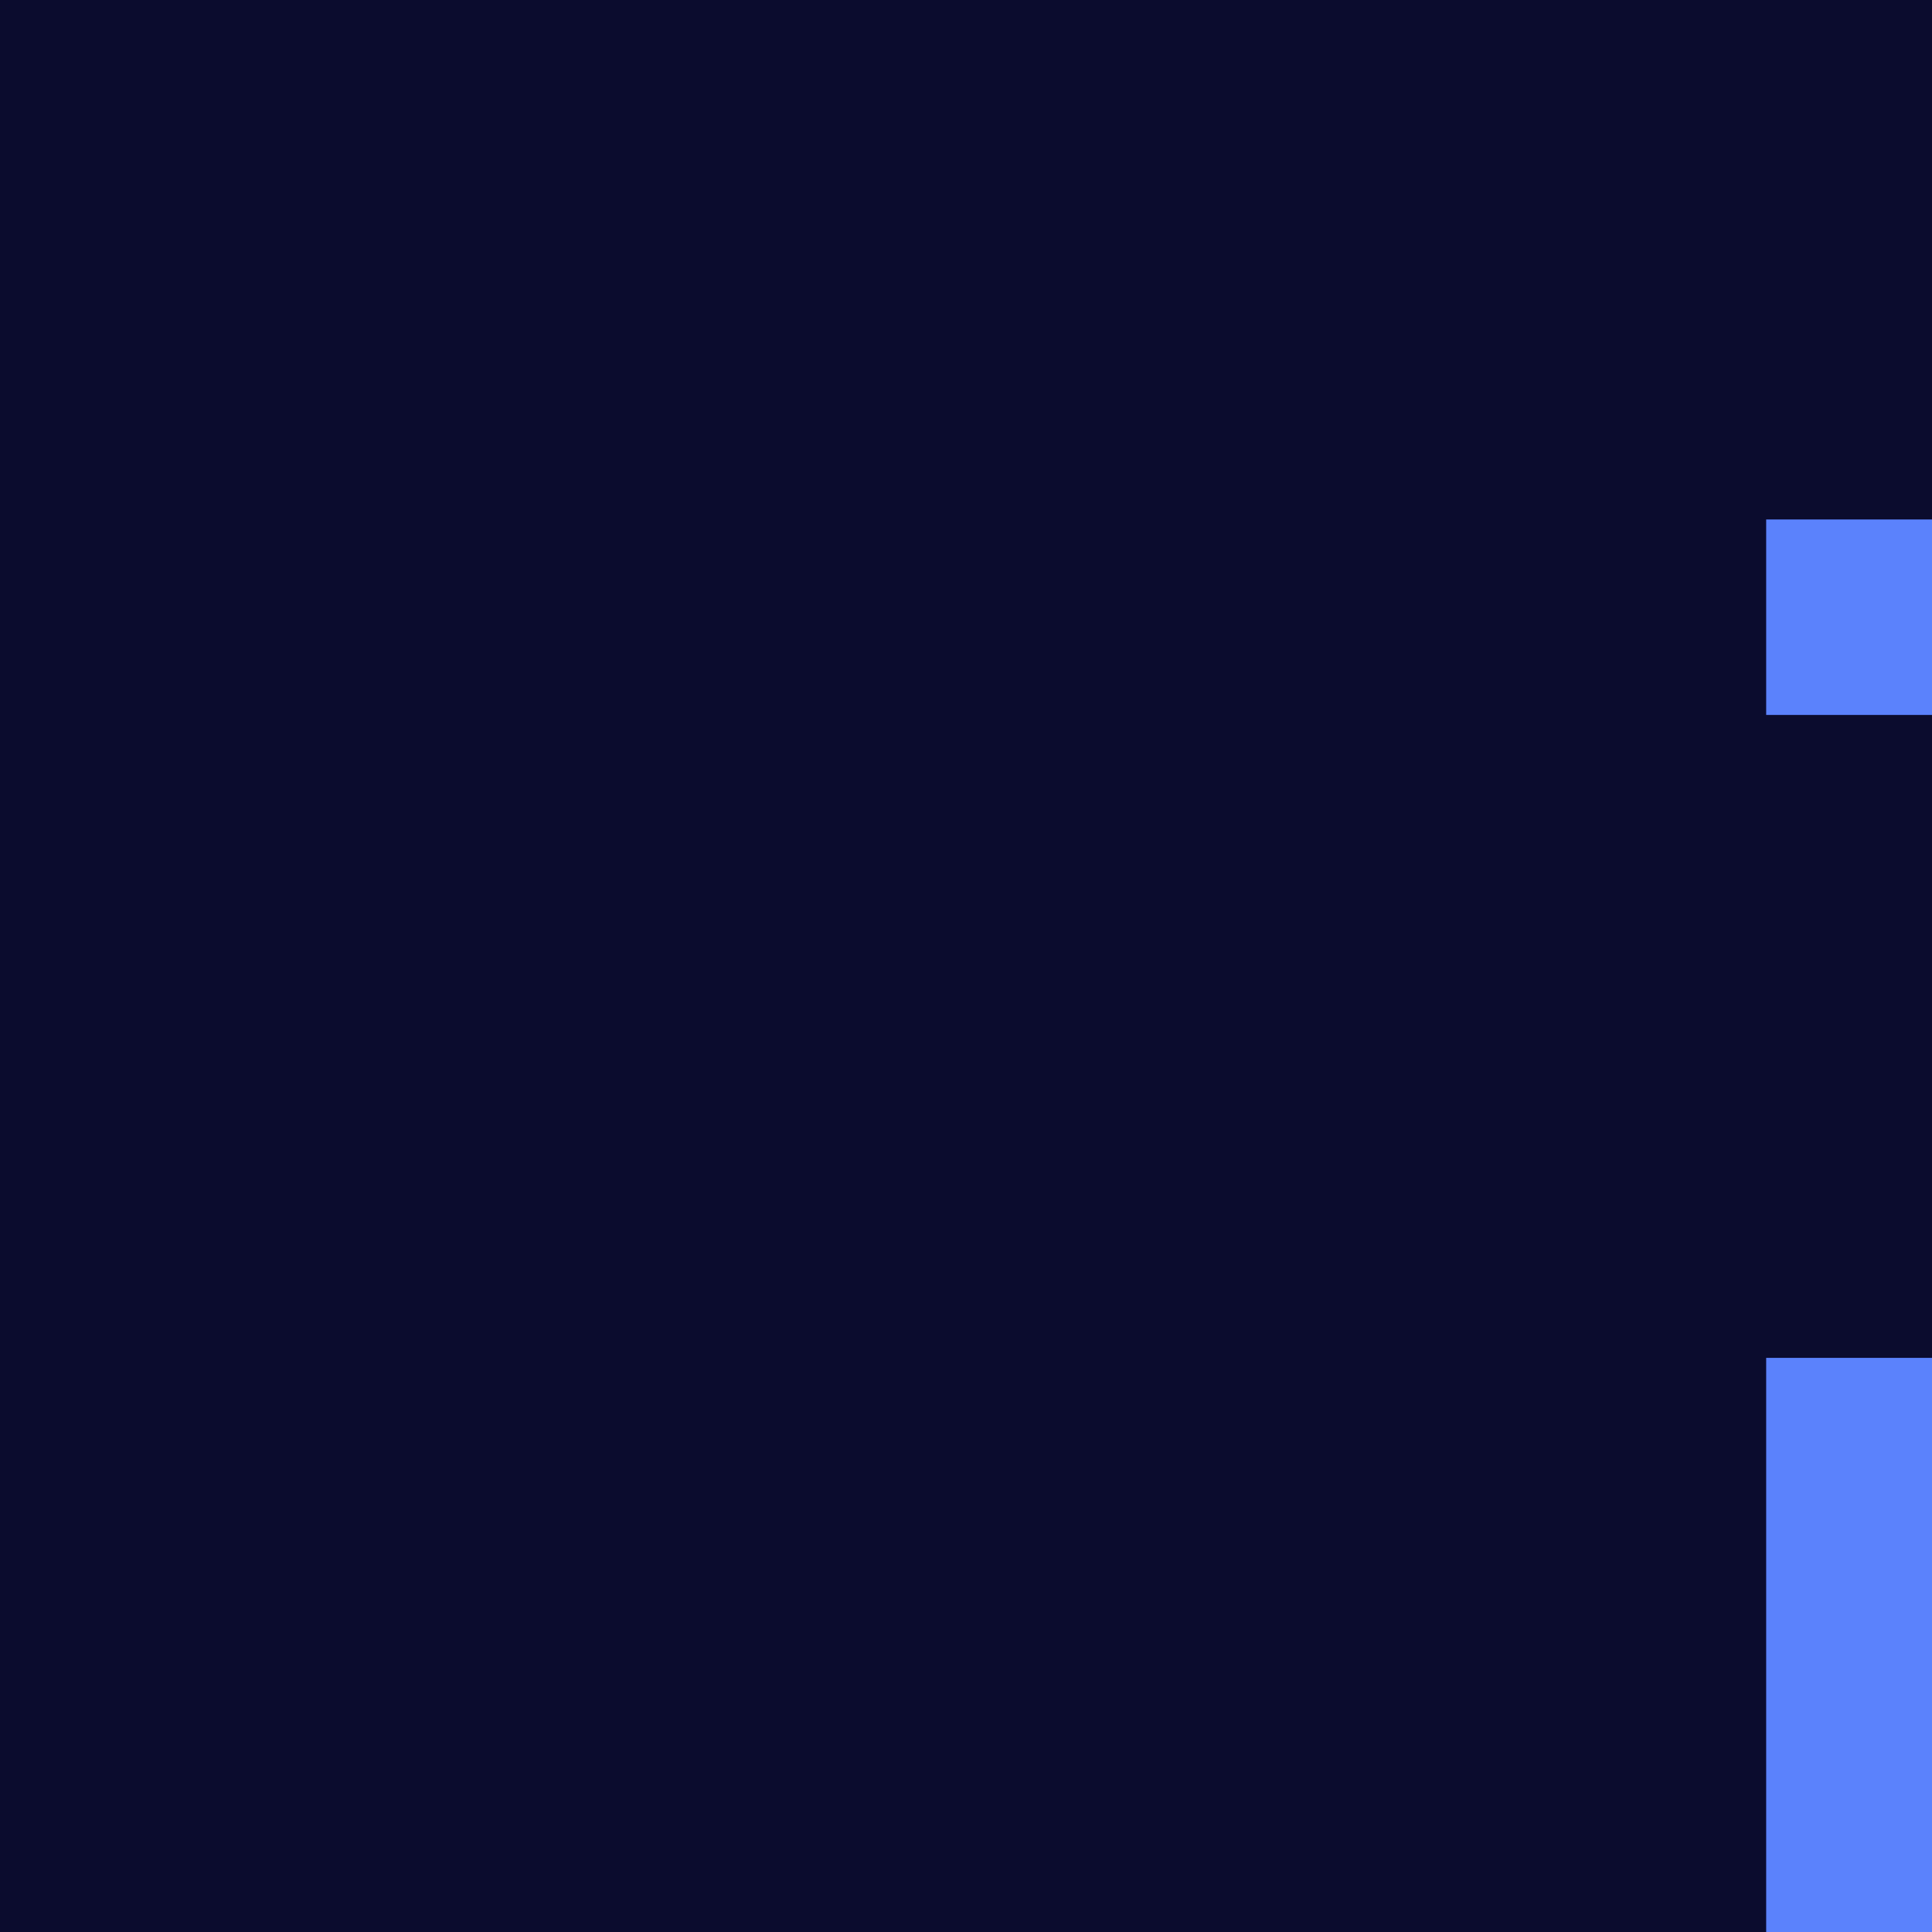
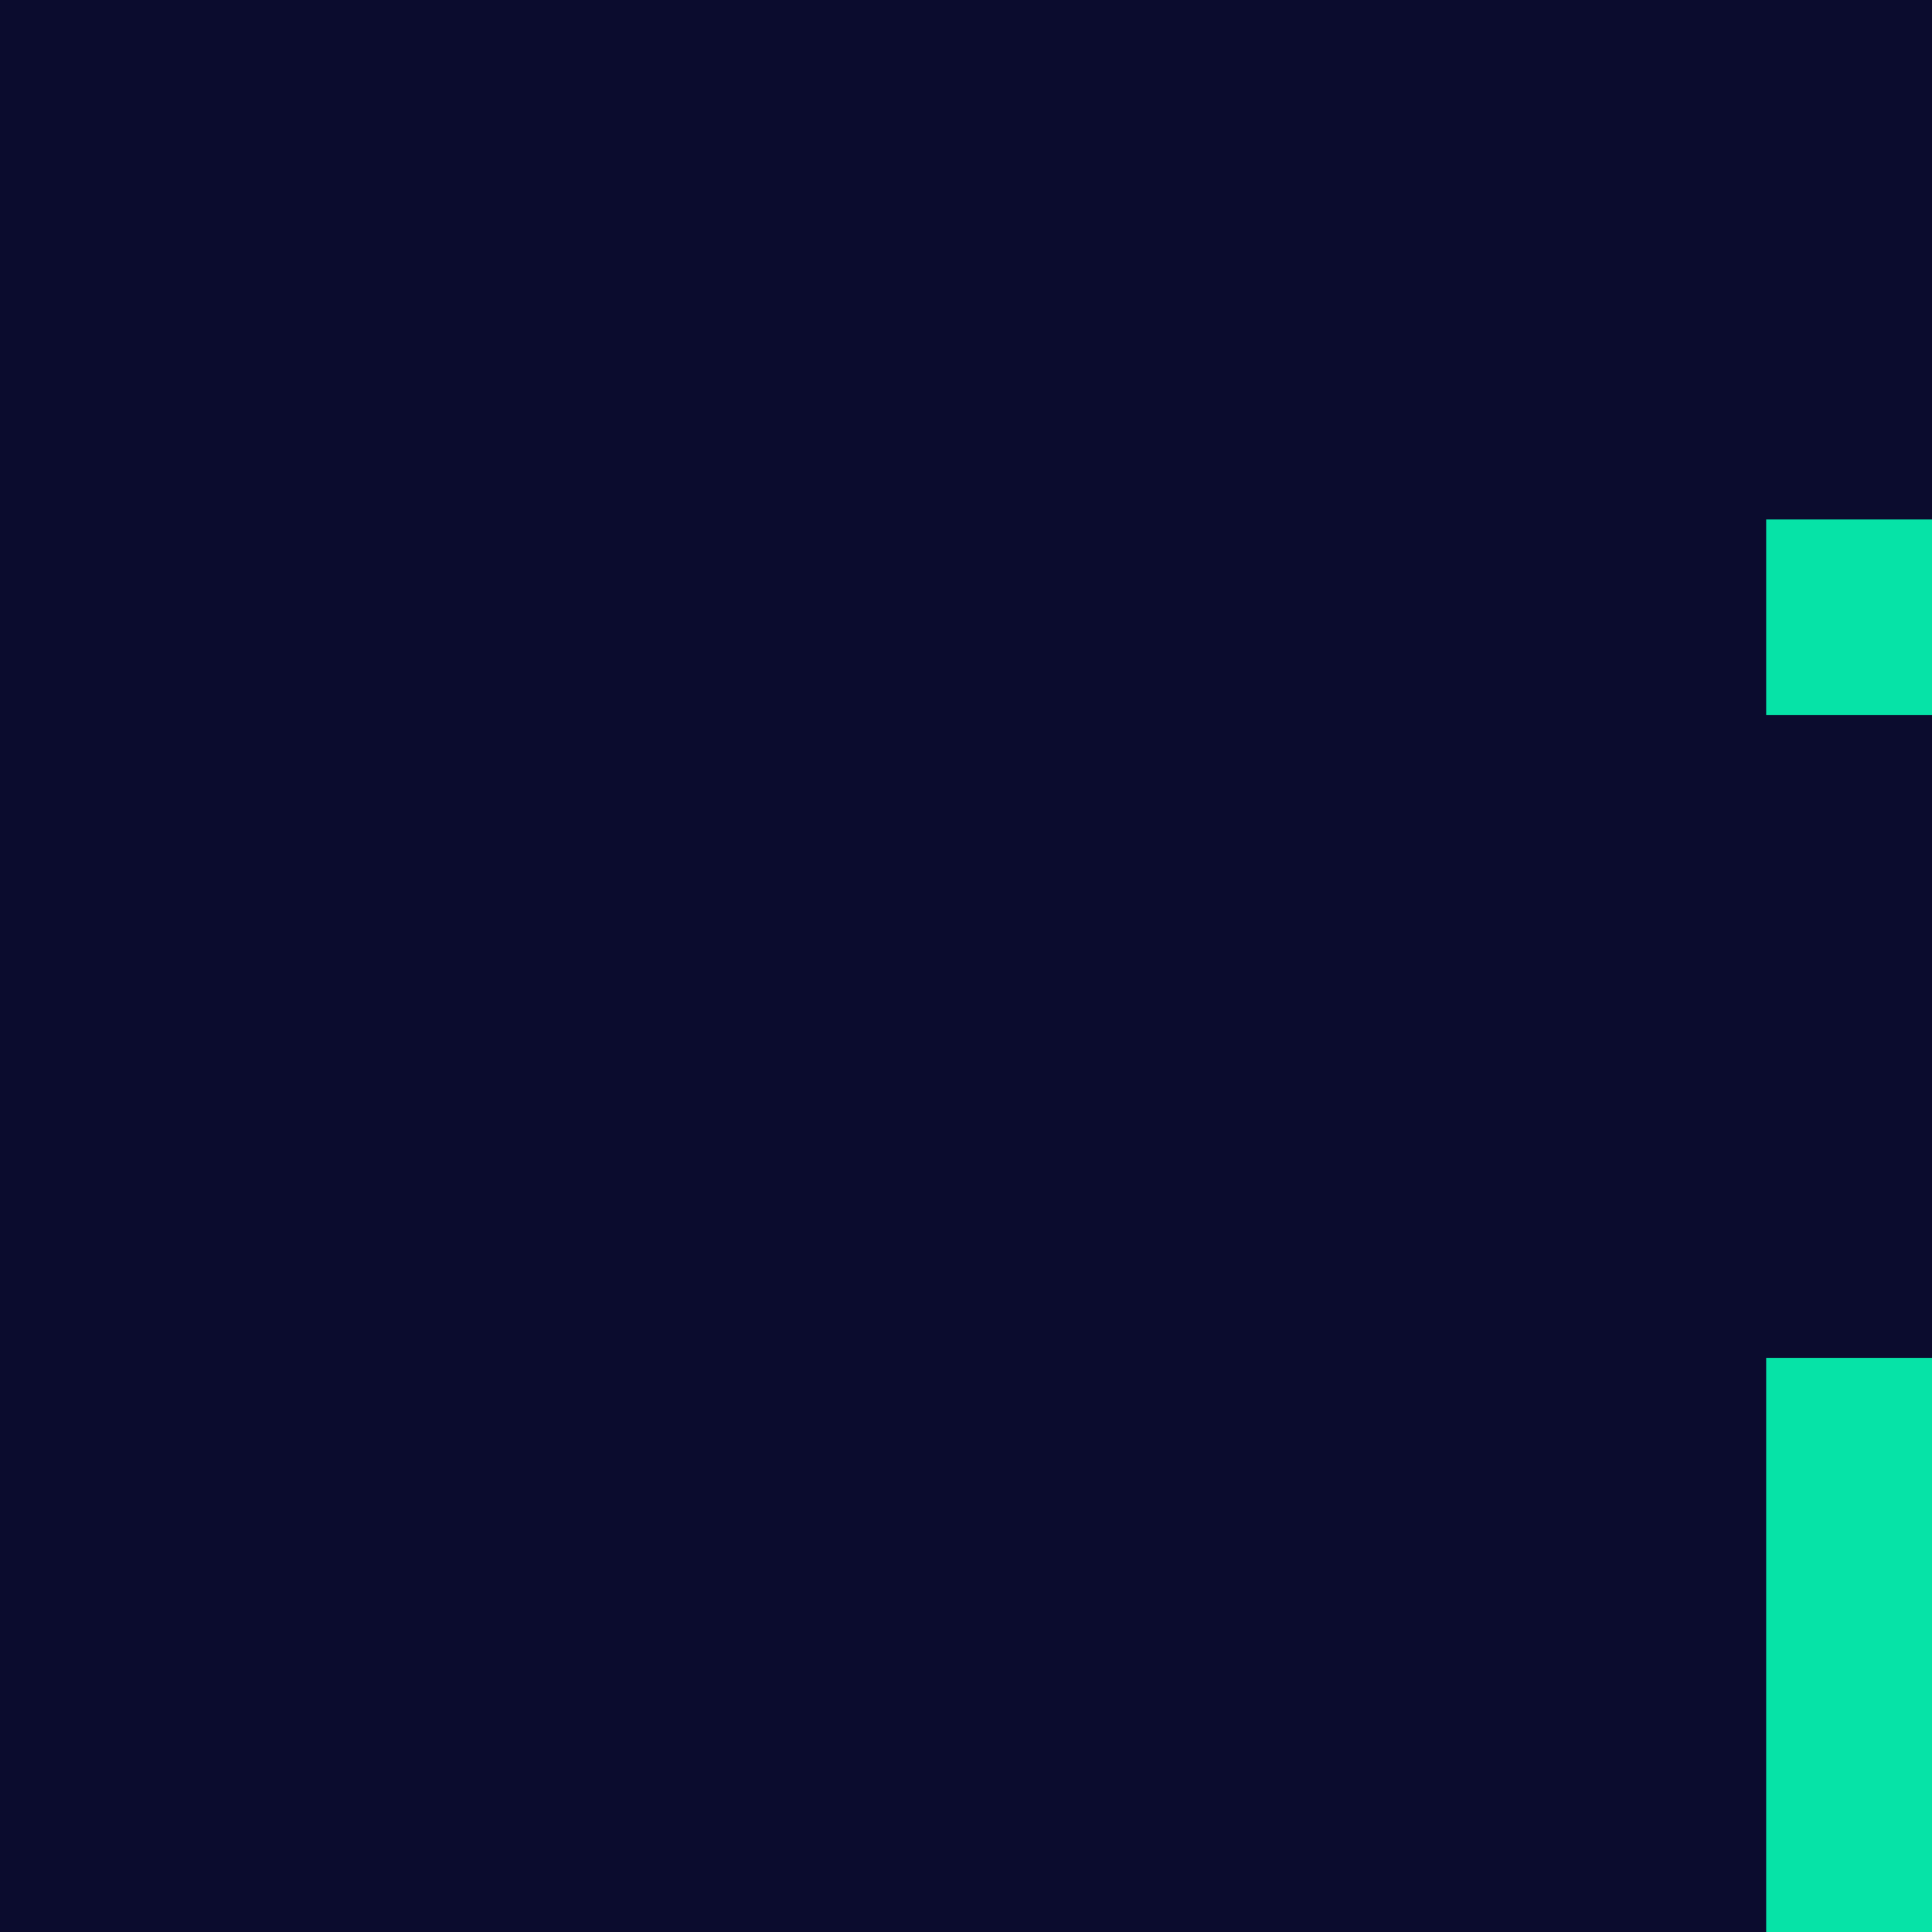
<svg xmlns="http://www.w3.org/2000/svg" viewBox="0 0 450 450" width="600" height="600" preserveAspectRatio="none">
  <rect x="0" y="0" width="1350" height="1350" fill="#0b0c2e" />
-   <g fill="#5b82fc" transform="translate(227.466 -43.708) scale(5.43949)">
+   <g fill="#06e3a7" transform="translate(227.466 -43.708) scale(5.43949)">
    <path d="M97.19,136.29c-4.17,2.57-9.07,3.96-13.69,5.77-2.74,1.08-5.58,1.93-8.69,2.99,2.64,2.89,5.6,4.5,8.76,4.56,1.05.02,2.13-.12,3.22-.45,5.51-1.65,11.27-3.42,16.01-6.54,10.65-7,15.25-17.63,15.26-30.3.02-15.39,0-30.77,0-46.16h-8.42c0,15.76,0,31.53-.03,47.29-.02,9.8-4.13,17.71-12.43,22.83Z" />
    <path d="M122.37,105.42l-.06,8.82-.17,3.88-.19,1.42s-4.24,34.51-37.5,33.95h-.4c-.19-.01-.38-.02-.56-.03-.77-.04-1.53-.13-2.27-.28-.28-.05-.56-.11-.83-.18h-.02c-.27-.07-.54-.14-.8-.22-.76-.23-1.49-.51-2.19-.83-.35-.16-.69-.33-1.02-.51-.03-.02-.07-.04-.1-.06-.29-.15-.57-.32-.84-.5-.06-.03-.11-.06-.17-.1-.33-.21-.64-.43-.95-.66-.22-.16-.43-.33-.64-.51l-.17-.13-.29-.26c-1.31-1.15-2.43-2.51-3.32-4.01l-.11-.17-.12-.23c-.13-.22-.25-.44-.36-.66-.1-.18-.19-.37-.27-.56-.16-.35-.31-.7-.44-1.07-.2-.51-.37-1.03-.51-1.57-.17-.6-.3-1.22-.39-1.84-.02-.1-.03-.18-.03-.27-.08-.48-.12-.96-.15-1.45h0s-.04-.41-.04-.41v-70.81h-8.37v64.42s0,3.89.01,5.6c-.01.39-.01.67,0,.76-.01.02-.01.05,0,.07l.04,1.06c.01.28.04.56.07.85l.1.9.1.71c.02.13.04.27.07.4l.21,1.05c.03.17.07.33.12.5l.17.69s.01.06.03.09l.37,1.25c.03.09.06.18.1.27l.54,1.45.71,1.55.68,1.27c.05.11.12.22.19.33l.47.76c.05.09.1.17.16.26l.39.58c.06.08.11.16.17.23l.6.81c.18.24.36.47.55.69.07.09.15.17.21.26l.42.46c.07.09.15.18.24.26.23.26.47.51.71.75.25.25.51.5.77.74.1.09.2.19.31.27.19.18.39.35.59.52.88.74,1.81,1.41,2.78,2.02l.75.45c.06.04.12.08.18.1l.72.4c.06.04.12.07.18.1l.56.27.38.19c.22.1.44.2.66.3.14.06.29.12.43.18.21.09.43.17.64.25l.63.23c.32.12.65.22.98.32.3.1.6.18.9.26l.13.03c.16.04.32.08.48.12l.14.03c.16.04.32.07.49.11l.12.02.39.08.64.11h.01l.47.07c.52.08,1.04.14,1.57.17l.97.07h.07c.33.01.66.02.99.02h.18s34.24,2.29,43.84-32.79l.36-1.18.47-1.72.22-.94.21-1,.22-1.13.16-1.04.23-1.7.09-.96.07-.9.09-2.12v-1.47l.03-1.23.12-2.71v-44.82h-8.37v39.25Z" />
    <path d="M54.86,128.16c.01-.69.02-1.39.02-2.08-.03-8.22-.04-16.44-.05-24.66v-35.24h-8.37v54.44h.01l.12,8.92s0,.25.02.69c.18,5.13,2,9.66,5.16,13.52.02.03.05.06.07.09.93,1.12,1.96,2.19,3.1,3.19.42.37.97.57,1.46.85-.03-.07-.04-.15-.07-.22-.28-.98-1.31-5.54-1.49-19.5Z" />
    <path d="M130.74,30.37v-.09H33.82s0,0-.01,0v8.37h.01s96.91,0,96.91,0h0s0,0,.01,0v-8.28h-.01Z" />
    <path d="M97.06,66.17h-.03c0,15.13,0,30.26,0,45.4,0,7.7-4.17,13.85-11.37,16.52-3.35,1.24-6.76,2.3-10.13,3.49l-3.71,1.26c-.64,6.79.9,8.56.9,8.56l5.76-2.03c3.54-1.18,7.1-2.31,10.62-3.56,9.18-3.27,16.18-12.77,16.22-22.52.07-15.7.09-31.4.1-47.1h-8.37Z" />
    <path d="M43.61,137.16c-.28-2.14-.7-4.27-1-6.41-.17-1.49-.31-2.99-.38-4.33,0-.03,0-.07,0-.1-.02-2.31-.03-4.63-.05-6.94v-53.2h-8.37v55.46s0,3.86,2.06,7.66c0,0,.04.09.12.25.02.05.04.09.07.13.07.15.16.33.29.56.4.78.83,1.55,1.33,2.3.42.63,1.04,1.37,1.73,2.12.76.88,1.65,1.79,2.67,2.66.89.8,1.56,1.33,1.64,1.27-.03-.47-.04-.95-.1-1.42Z" />
  </g>
  <g fill="#f4f5f7" transform="translate(-69.933 825.597) scale(3.11929)">
    <path d="M59.42,34.14h12.23v23.62c0,2.34-.37,4.55-1.1,6.64s-1.88,3.9-3.43,5.46c-1.56,1.56-3.2,2.65-4.91,3.28-2.38.88-5.24,1.32-8.57,1.32-1.93,0-4.03-.14-6.32-.41-2.28-.27-4.19-.81-5.72-1.61-1.53-.8-2.93-1.94-4.21-3.42-1.27-1.48-2.14-3-2.61-4.57-.76-2.52-1.14-4.76-1.14-6.7v-23.62h12.23v24.19c0,2.16.6,3.85,1.8,5.07,1.2,1.22,2.86,1.82,4.99,1.82s3.76-.6,4.96-1.8c1.2-1.2,1.8-2.9,1.8-5.09v-24.19Z" />
    <path d="M77.14,34.14h16.11l6.21,24.13,6.17-24.13h16.1v39.65h-10.03v-30.24l-7.73,30.24h-9.08l-7.72-30.24v30.24h-10.03v-39.65Z" />
    <path d="M127.21,34.14h16.11l6.21,24.13,6.17-24.13h16.1v39.65h-10.03v-30.24l-7.73,30.24h-9.08l-7.72-30.24v30.24h-10.03v-39.65Z" />
    <path d="M204,67.24h-13.91l-1.93,6.55h-12.51l14.9-39.65h13.36l14.9,39.65h-12.83l-1.98-6.55ZM201.46,58.67l-4.38-14.25-4.33,14.25h8.71Z" />
    <path d="M222.76,34.14h12.25v13.88h13.39v-13.88h12.31v39.65h-12.31v-16.04h-13.39v16.04h-12.25v-39.65Z" />
    <path d="M280.11,34.14h37.24v9.79h-12.5v29.86h-12.25v-29.86h-12.5v-9.79Z" />
    <path d="M322.87,34.14h32.83v8.47h-20.56v6.3h19.07v8.09h-19.07v7.82h21.15v8.98h-33.43v-39.65Z" />
    <path d="M389.29,57.56l10.74,3.25c-.72,3.01-1.86,5.53-3.41,7.55-1.55,2.02-3.48,3.54-5.77,4.57s-5.22,1.54-8.78,1.54c-4.31,0-7.83-.63-10.56-1.88s-5.09-3.46-7.07-6.61c-1.98-3.15-2.98-7.19-2.98-12.11,0-6.56,1.74-11.6,5.23-15.12,3.49-3.52,8.43-5.28,14.81-5.28,4.99,0,8.92,1.01,11.78,3.03,2.86,2.02,4.98,5.12,6.37,9.3l-10.82,2.41c-.38-1.21-.77-2.09-1.19-2.65-.69-.94-1.52-1.66-2.52-2.16-.99-.5-2.1-.76-3.33-.76-2.78,0-4.9,1.12-6.38,3.35-1.12,1.66-1.68,4.26-1.68,7.81,0,4.4.67,7.41,2,9.04,1.33,1.63,3.21,2.45,5.63,2.45s4.12-.66,5.31-1.97c1.2-1.32,2.07-3.23,2.61-5.73Z" />
    <path d="M406.04,34.14h12.25v13.88h13.39v-13.88h12.31v39.65h-12.31v-16.04h-13.39v16.04h-12.25v-39.65Z" />
  </g>
  <g fill="#06e3a7" transform="translate(-21.398 996.603) scale(3.52651)">
    <path d="M47.84,29.68v2.78h-7.27v3.47h6.3v2.57h-6.3v6.21h-3.31v-15.04h10.57Z" />
    <path d="M58.62,29.68l5.62,15.04h-3.43l-1.14-3.35h-5.62l-1.18,3.35h-3.33l5.69-15.04h3.39ZM58.81,38.9l-1.9-5.52h-.04l-1.96,5.52h3.9Z" />
    <path d="M71.39,29.68v15.04h-3.31v-15.04h3.31Z" />
    <path d="M75.64,32.46v-2.78h12.32v2.78h-4.51v12.26h-3.31v-12.26h-4.51Z" />
    <path d="M95.52,29.68v5.77h6.09v-5.77h3.31v15.04h-3.31v-6.49h-6.09v6.49h-3.31v-15.04h3.31Z" />
    <path d="M110.22,29.68h1.33l5.88,14.01h.04l5.81-14.01h1.33v15.04h-.93v-13.9h-.04l-5.73,13.9h-.93l-5.79-13.9h-.04v13.9h-.93v-15.04Z" />
    <path d="M129.79,29.68h10.11v.8h-9.18v6.02h8.63v.8h-8.63v6.61h9.29v.8h-10.21v-15.04Z" />
    <path d="M144.11,29.68h10.11v.8h-9.18v6.02h8.63v.8h-8.63v6.61h9.29v.8h-10.21v-15.04Z" />
    <path d="M156.81,30.48v-.8h11.52v.8h-5.31v14.24h-.93v-14.24h-5.29Z" />
    <path d="M181.45,33.97c-.03-.65-.17-1.21-.41-1.69-.25-.48-.58-.88-1-1.2s-.92-.57-1.51-.73c-.58-.16-1.22-.24-1.91-.24-.42,0-.87.05-1.36.15-.49.1-.93.27-1.35.52-.41.25-.76.58-1.02.99-.27.41-.4.93-.4,1.55s.15,1.1.44,1.47c.29.38.68.68,1.16.92.48.23,1.03.42,1.64.56.62.14,1.24.27,1.87.4.65.13,1.27.28,1.89.45.61.18,1.16.41,1.64.72.49.3.87.7,1.17,1.18.29.48.44,1.09.44,1.82,0,.79-.17,1.45-.51,1.98-.34.53-.76.97-1.27,1.31-.51.34-1.08.58-1.71.73s-1.22.22-1.8.22c-.88,0-1.71-.09-2.49-.28s-1.45-.5-2.02-.93-1.03-.98-1.36-1.65c-.33-.67-.49-1.5-.47-2.46h.93c-.04.83.08,1.53.36,2.1.28.57.67,1.04,1.17,1.4.5.37,1.08.63,1.76.79.67.16,1.38.24,2.13.24.45,0,.93-.06,1.44-.17.51-.11.98-.3,1.41-.57.43-.27.79-.62,1.07-1.05s.43-.98.43-1.64-.15-1.15-.44-1.55c-.29-.4-.68-.72-1.17-.97-.48-.25-1.03-.44-1.64-.59s-1.24-.28-1.89-.41c-.63-.13-1.26-.27-1.87-.44s-1.17-.4-1.64-.68c-.48-.29-.86-.66-1.16-1.12-.29-.46-.44-1.04-.44-1.76s.15-1.33.45-1.84c.3-.51.69-.93,1.18-1.24s1.03-.55,1.63-.69c.6-.15,1.2-.22,1.79-.22.79,0,1.52.09,2.2.26.68.18,1.28.45,1.79.82.51.37.92.85,1.23,1.44.31.59.48,1.3.53,2.13h-.93Z" />
    <path d="M186.38,32.46v-2.78h12.32v2.78h-4.51v12.26h-3.31v-12.26h-4.51Z" />
    <path d="M214.2,29.68v2.78h-7.94v3.22h7.29v2.57h-7.29v3.69h8.11v2.78h-11.42v-15.04h11.25Z" />
    <path d="M228.78,33.69c-.2-.32-.44-.59-.74-.83-.29-.24-.63-.42-1-.56-.37-.13-.76-.2-1.17-.2-.74,0-1.38.14-1.9.43-.52.29-.94.67-1.26,1.16-.32.48-.56,1.04-.71,1.65-.15.62-.22,1.26-.22,1.92s.07,1.25.22,1.84c.15.6.38,1.13.71,1.61.32.48.74.86,1.26,1.15.52.29,1.15.43,1.9.43,1.01,0,1.8-.31,2.37-.93.57-.62.92-1.43,1.04-2.44h3.2c-.08.94-.3,1.79-.65,2.55s-.81,1.4-1.39,1.94c-.58.53-1.25.94-2.02,1.22-.77.28-1.62.42-2.55.42-1.15,0-2.19-.2-3.11-.6-.92-.4-1.7-.95-2.33-1.65-.63-.7-1.12-1.53-1.45-2.48-.34-.95-.51-1.97-.51-3.06s.17-2.17.51-3.13c.34-.96.82-1.8,1.45-2.52.63-.72,1.41-1.28,2.33-1.68.92-.41,1.96-.61,3.11-.61.83,0,1.61.12,2.35.36.74.24,1.4.59,1.98,1.04s1.06,1.02,1.44,1.7c.38.67.62,1.45.72,2.32h-3.2c-.06-.38-.18-.73-.38-1.04Z" />
    <path d="M240.57,29.68v5.77h6.09v-5.77h3.31v15.04h-3.31v-6.49h-6.09v6.49h-3.31v-15.04h3.31Z" />
    <path d="M258.69,29.68l6.28,10.09h.04v-10.09h3.1v15.04h-3.31l-6.25-10.07h-.04v10.07h-3.1v-15.04h3.29Z" />
    <path d="M273.39,34.13c.34-.96.82-1.8,1.45-2.52.63-.72,1.41-1.28,2.33-1.68.92-.41,1.96-.61,3.11-.61s2.2.2,3.12.61c.91.41,1.69.97,2.32,1.68.63.72,1.12,1.56,1.45,2.52.34.96.51,2,.51,3.13s-.17,2.12-.51,3.06c-.34.95-.82,1.77-1.45,2.48-.63.7-1.4,1.25-2.32,1.65-.91.4-1.95.6-3.12.6s-2.19-.2-3.11-.6c-.92-.4-1.7-.95-2.33-1.65-.63-.7-1.12-1.53-1.45-2.48-.34-.95-.51-1.97-.51-3.06s.17-2.17.51-3.13ZM276.41,39.1c.15.6.38,1.13.71,1.61.32.48.74.86,1.26,1.15.52.29,1.15.43,1.9.43s1.38-.14,1.9-.43.94-.67,1.26-1.15.56-1.01.71-1.61c.15-.6.22-1.21.22-1.84s-.07-1.3-.22-1.92c-.15-.62-.38-1.17-.71-1.65s-.74-.87-1.26-1.16-1.15-.43-1.9-.43-1.38.14-1.9.43c-.52.29-.94.67-1.26,1.16-.32.48-.56,1.04-.71,1.65-.15.62-.22,1.26-.22,1.92s.07,1.25.22,1.84Z" />
    <path d="M295.75,29.68v12.26h7.33v2.78h-10.64v-15.04h3.31Z" />
    <path d="M307.32,34.13c.34-.96.82-1.8,1.45-2.52.63-.72,1.41-1.28,2.33-1.68.92-.41,1.96-.61,3.11-.61s2.2.2,3.12.61c.91.41,1.69.97,2.32,1.68.63.72,1.12,1.56,1.45,2.52.34.96.51,2,.51,3.13s-.17,2.12-.51,3.06c-.34.95-.82,1.77-1.45,2.48-.63.7-1.4,1.25-2.32,1.65-.91.4-1.95.6-3.12.6s-2.19-.2-3.11-.6c-.92-.4-1.7-.95-2.33-1.65-.63-.7-1.12-1.53-1.45-2.48-.34-.95-.51-1.97-.51-3.06s.17-2.17.51-3.13ZM310.34,39.1c.15.6.38,1.13.71,1.61.32.48.74.86,1.26,1.15.52.29,1.15.43,1.9.43s1.38-.14,1.9-.43.94-.67,1.26-1.15.56-1.01.71-1.61c.15-.6.22-1.21.22-1.84s-.07-1.3-.22-1.92c-.15-.62-.38-1.17-.71-1.65s-.74-.87-1.26-1.16-1.15-.43-1.9-.43-1.38.14-1.9.43c-.52.29-.94.67-1.26,1.16-.32.48-.56,1.04-.71,1.65-.15.62-.22,1.26-.22,1.92s.07,1.25.22,1.84Z" />
    <path d="M335.29,44.6c-.72.3-1.44.45-2.17.45-1.15,0-2.19-.2-3.11-.6-.92-.4-1.7-.95-2.33-1.65-.63-.7-1.12-1.53-1.45-2.48-.34-.95-.51-1.97-.51-3.06s.17-2.17.51-3.13c.34-.96.82-1.8,1.45-2.52.63-.72,1.41-1.28,2.33-1.68.92-.41,1.96-.61,3.11-.61.77,0,1.52.12,2.24.35.72.23,1.38.57,1.96,1.02.58.45,1.06,1,1.44,1.66.38.66.61,1.42.7,2.27h-3.16c-.2-.84-.58-1.47-1.14-1.9-.56-.42-1.24-.63-2.04-.63-.74,0-1.38.14-1.9.43-.52.29-.94.67-1.26,1.16-.32.48-.56,1.04-.71,1.65-.15.62-.22,1.26-.22,1.92s.07,1.25.22,1.84c.15.6.38,1.13.71,1.61.32.48.74.86,1.26,1.15.52.29,1.15.43,1.9.43,1.1,0,1.94-.28,2.54-.83.6-.55.94-1.36,1.04-2.41h-3.33v-2.46h6.32v8.13h-2.11l-.34-1.71c-.59.76-1.24,1.29-1.96,1.59Z" />
    <path d="M343.27,29.68h3.71l3.52,5.94,3.5-5.94h3.69l-5.58,9.27v5.77h-3.31v-5.86l-5.52-9.18Z" />
  </g>
</svg>
